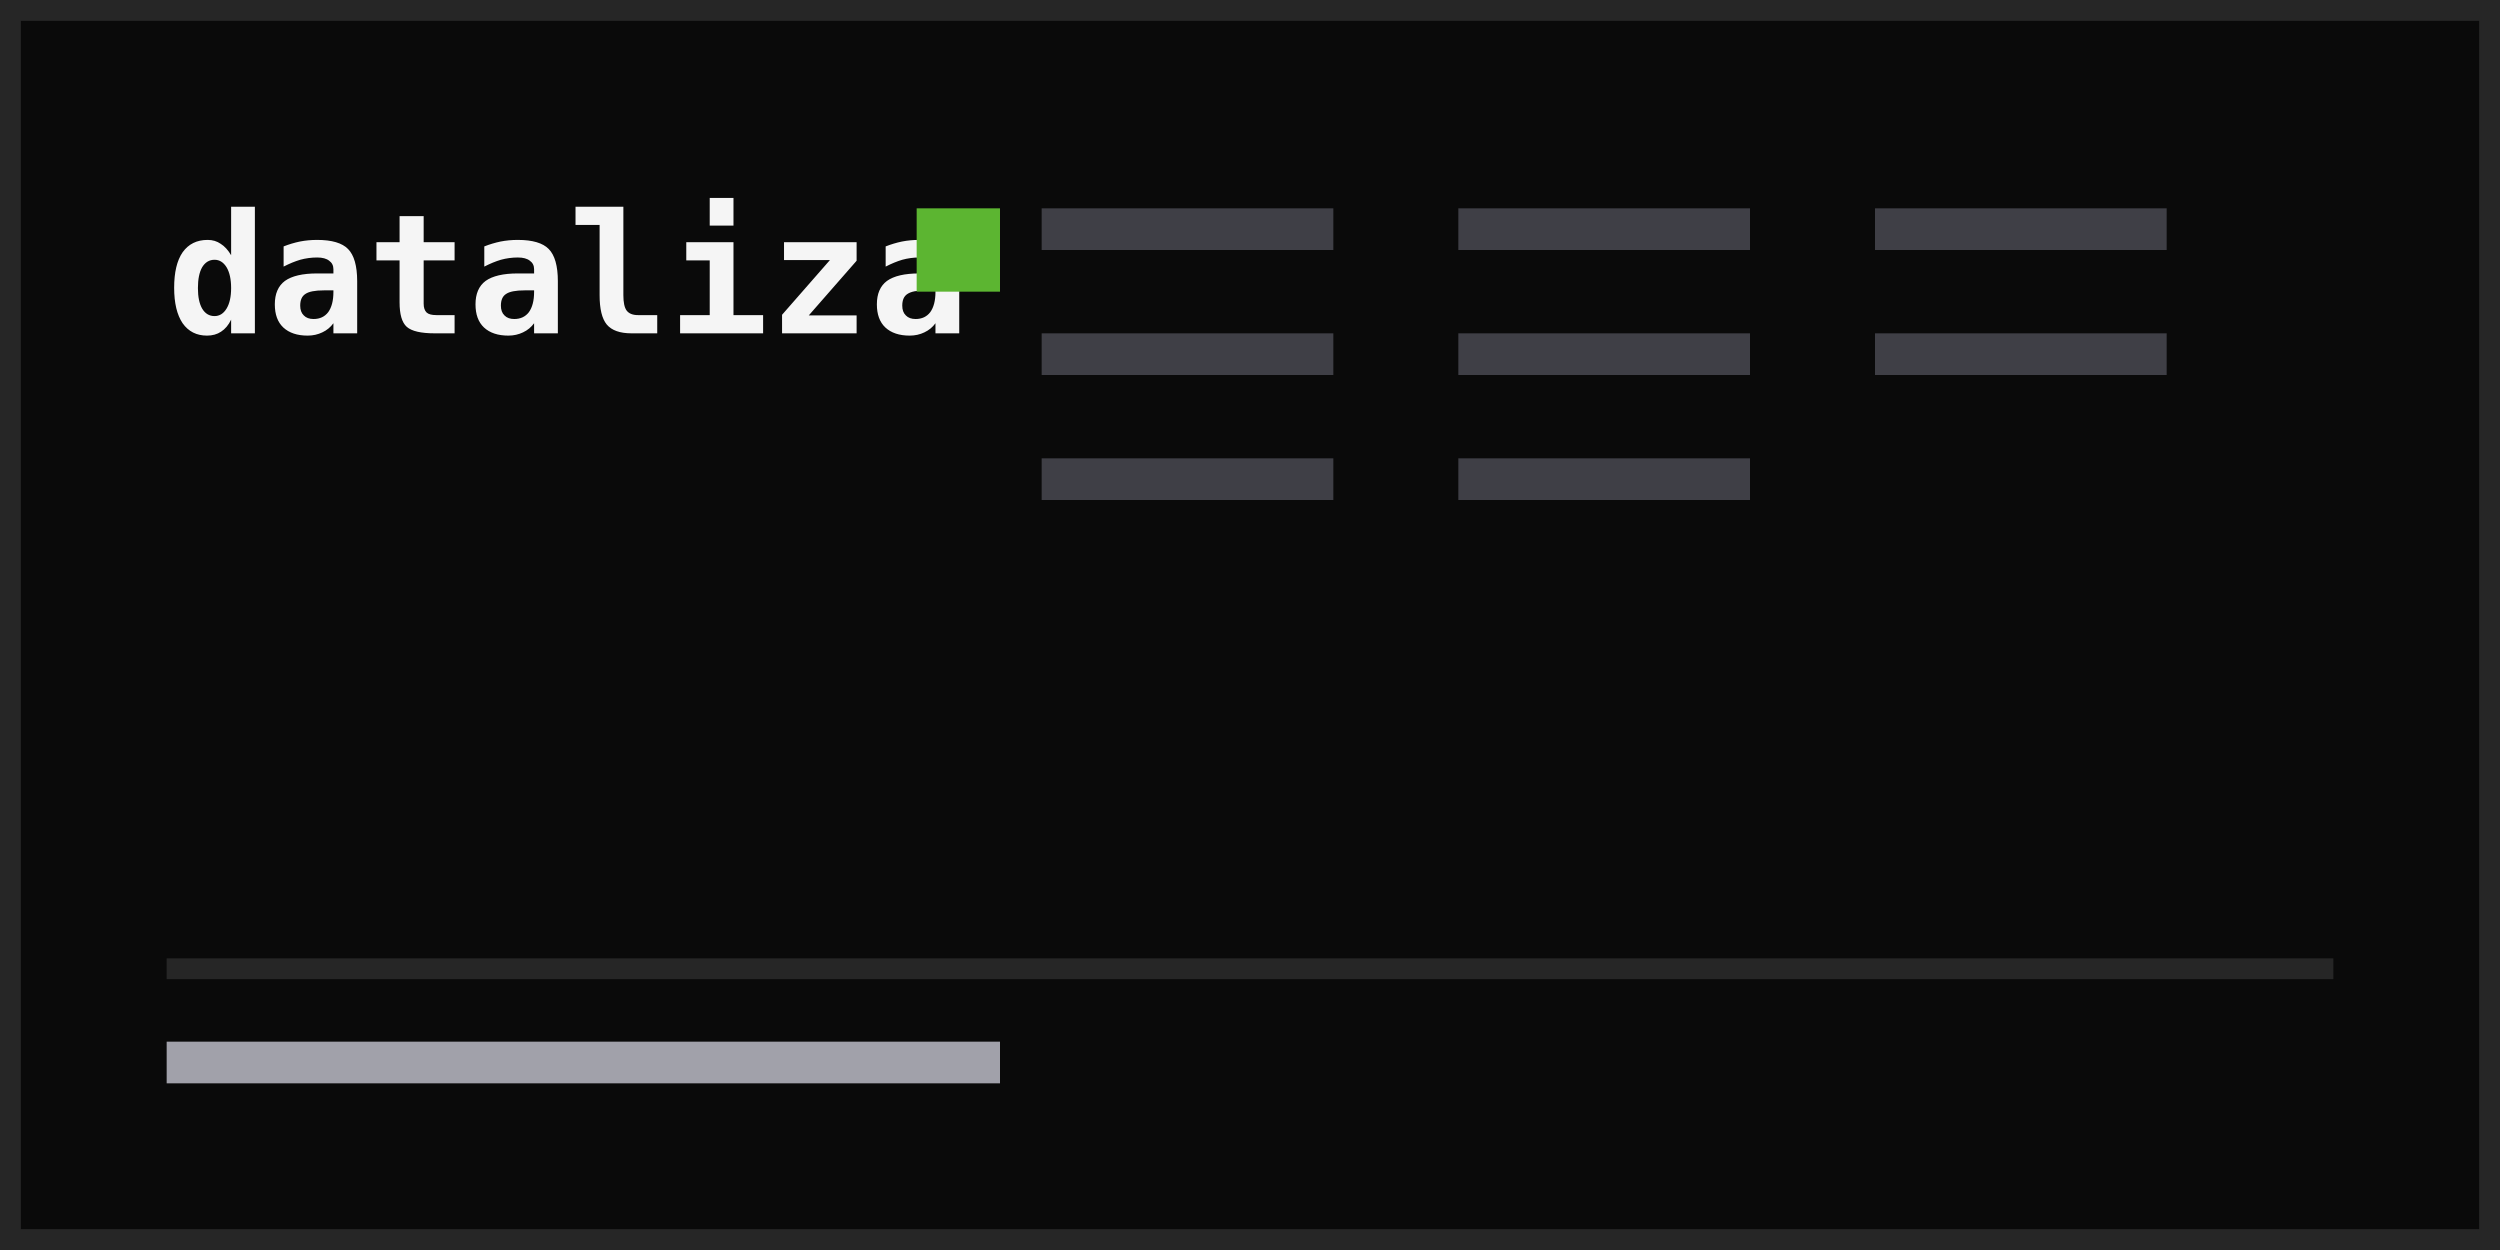
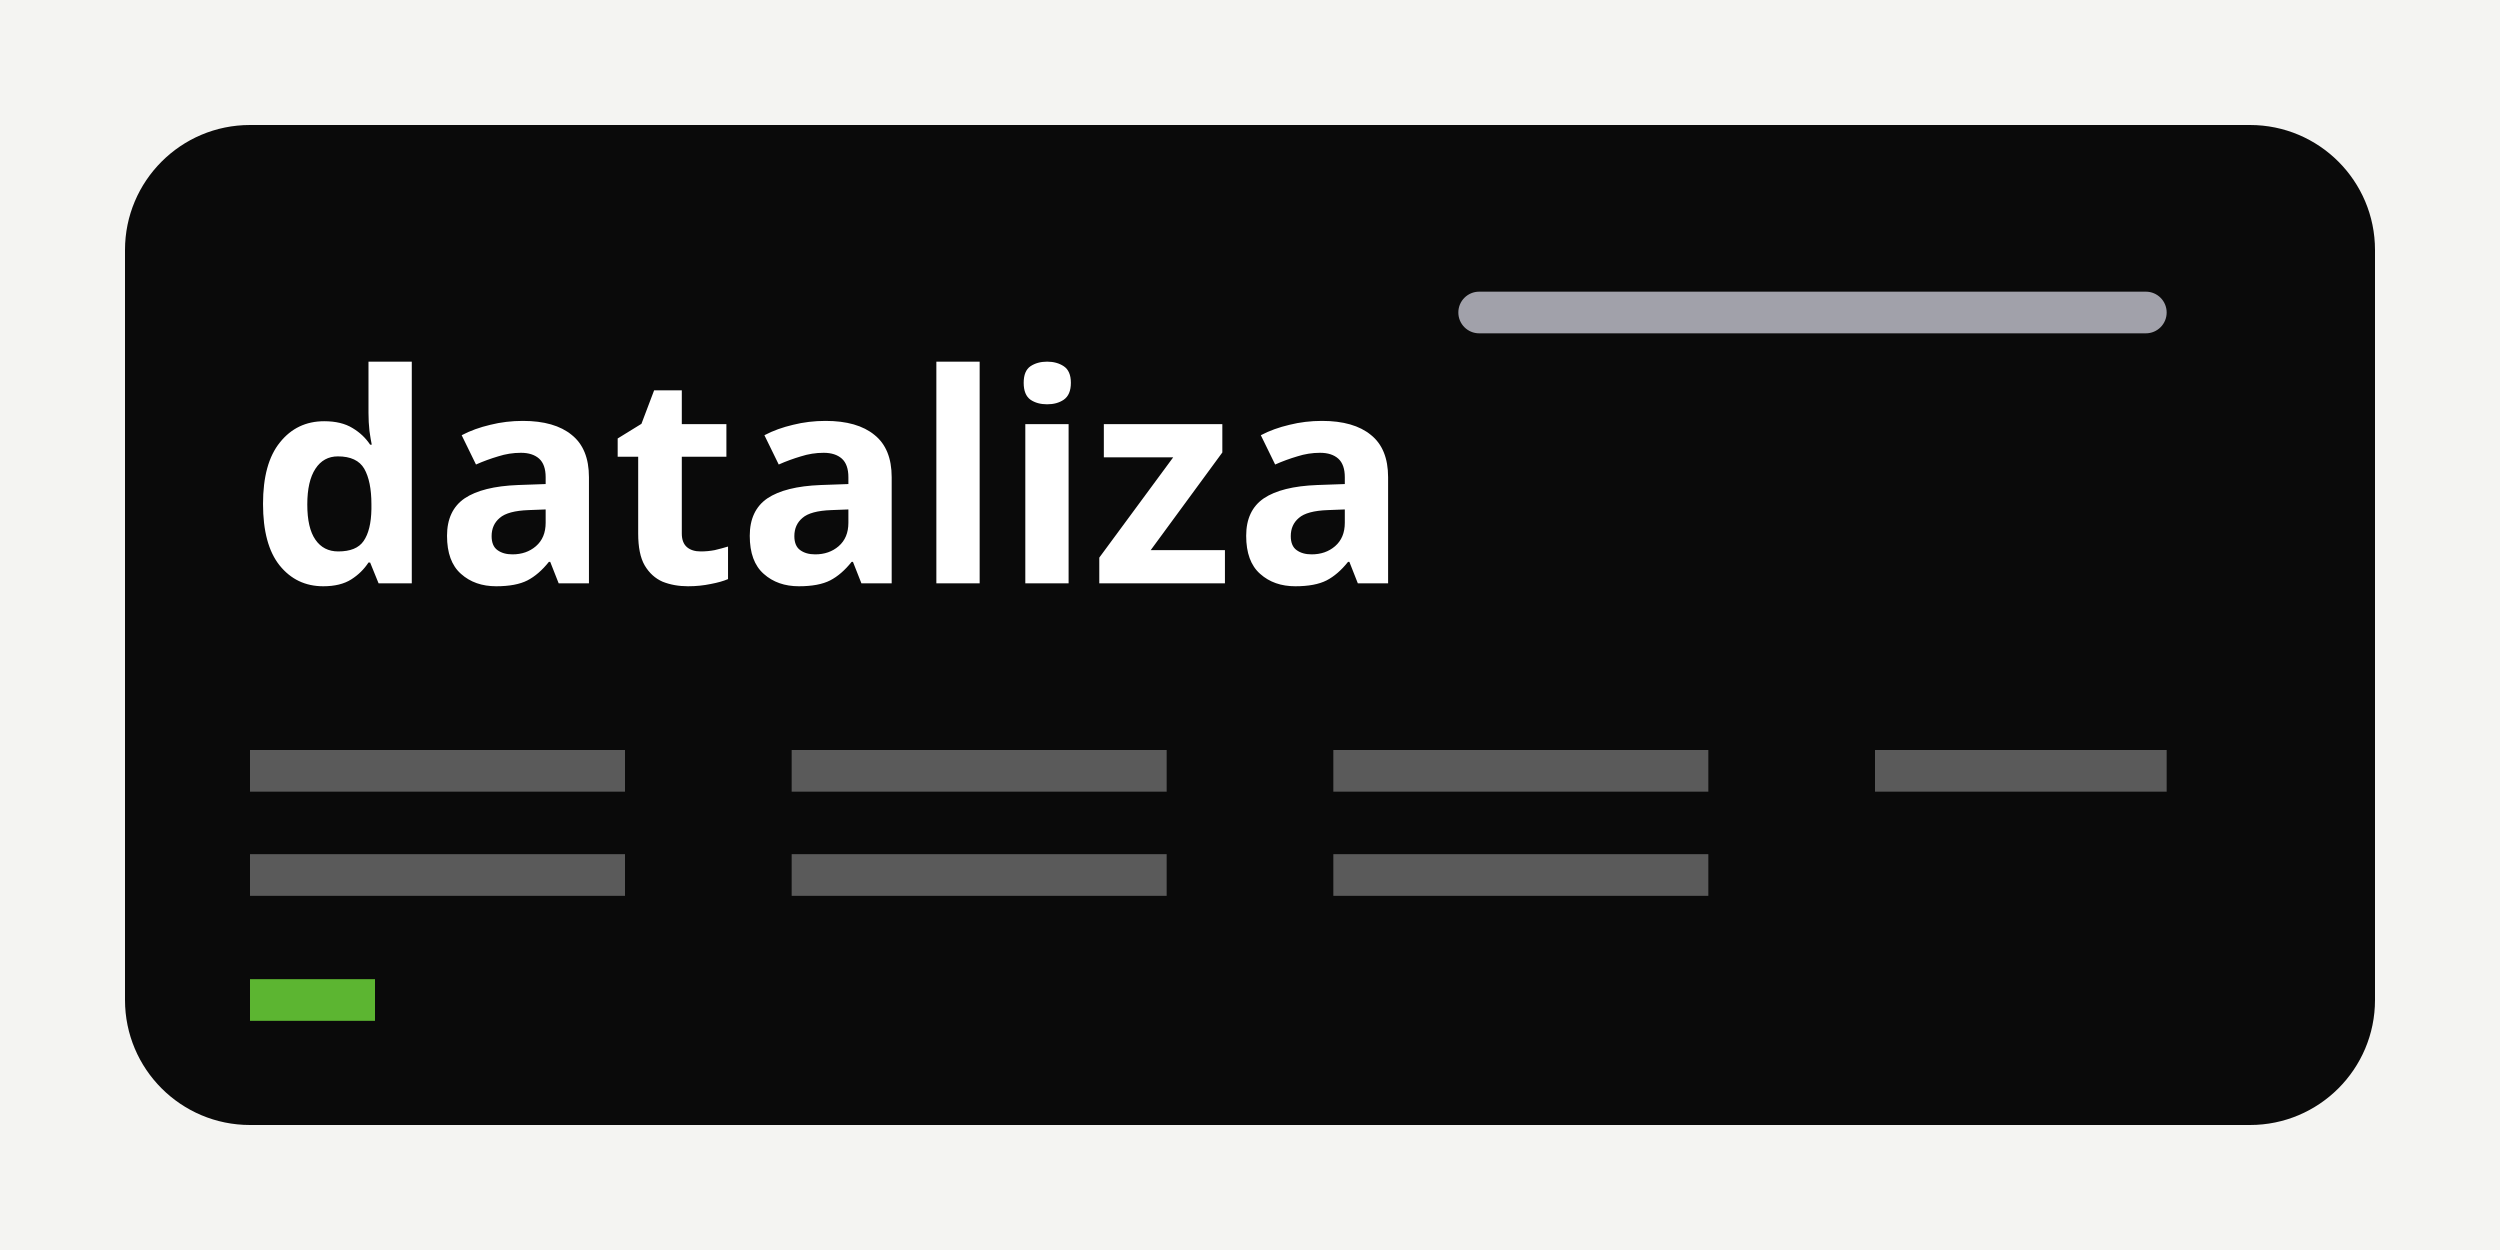
<svg xmlns="http://www.w3.org/2000/svg" viewBox="0 0 120 60" width="120" height="60">
-   <rect width="120" height="60" fill="#0a0a0a" />
-   <rect x="0.5" y="0.5" width="119" height="59" fill="none" stroke="#262626" />
-   <text x="8" y="16" font-family="monospace" font-size="8" font-weight="700" fill="#f5f5f5">dataliza</text>
-   <rect x="44" y="10" width="4" height="4" fill="#5cb531" />
-   <g fill="#3f3f46">
-     <rect x="50" y="10" width="14" height="2" />
-     <rect x="50" y="16" width="14" height="2" />
-     <rect x="50" y="22" width="14" height="2" />
-     <rect x="70" y="10" width="14" height="2" />
-     <rect x="70" y="16" width="14" height="2" />
-     <rect x="70" y="22" width="14" height="2" />
-     <rect x="90" y="10" width="14" height="2" />
-     <rect x="90" y="16" width="14" height="2" />
+   <rect width="120" height="60" fill="#f4f4f2" />
+   <rect x="6" y="6" width="108" height="48" rx="6" fill="#0a0a0a" />
+   <text x="12" y="28" font-family="sans-serif" font-size="14" font-weight="600" fill="#ffffff">dataliza</text>
+   <rect x="70" y="14" width="34" height="2" rx="1" fill="#a1a1aa" />
+   <g fill="#5a5a5a">
+     <rect x="12" y="36" width="18" height="2" />
+     <rect x="38" y="36" width="18" height="2" />
+     <rect x="64" y="36" width="18" height="2" />
+     <rect x="90" y="36" width="14" height="2" />
+     <rect x="12" y="41" width="18" height="2" />
+     <rect x="38" y="41" width="18" height="2" />
+     <rect x="64" y="41" width="18" height="2" />
  </g>
-   <rect x="8" y="46" width="104" height="1" fill="#262626" />
-   <rect x="8" y="50" width="40" height="2" fill="#a1a1aa" />
+   <rect x="12" y="47" width="6" height="2" fill="#5cb531" />
</svg>
